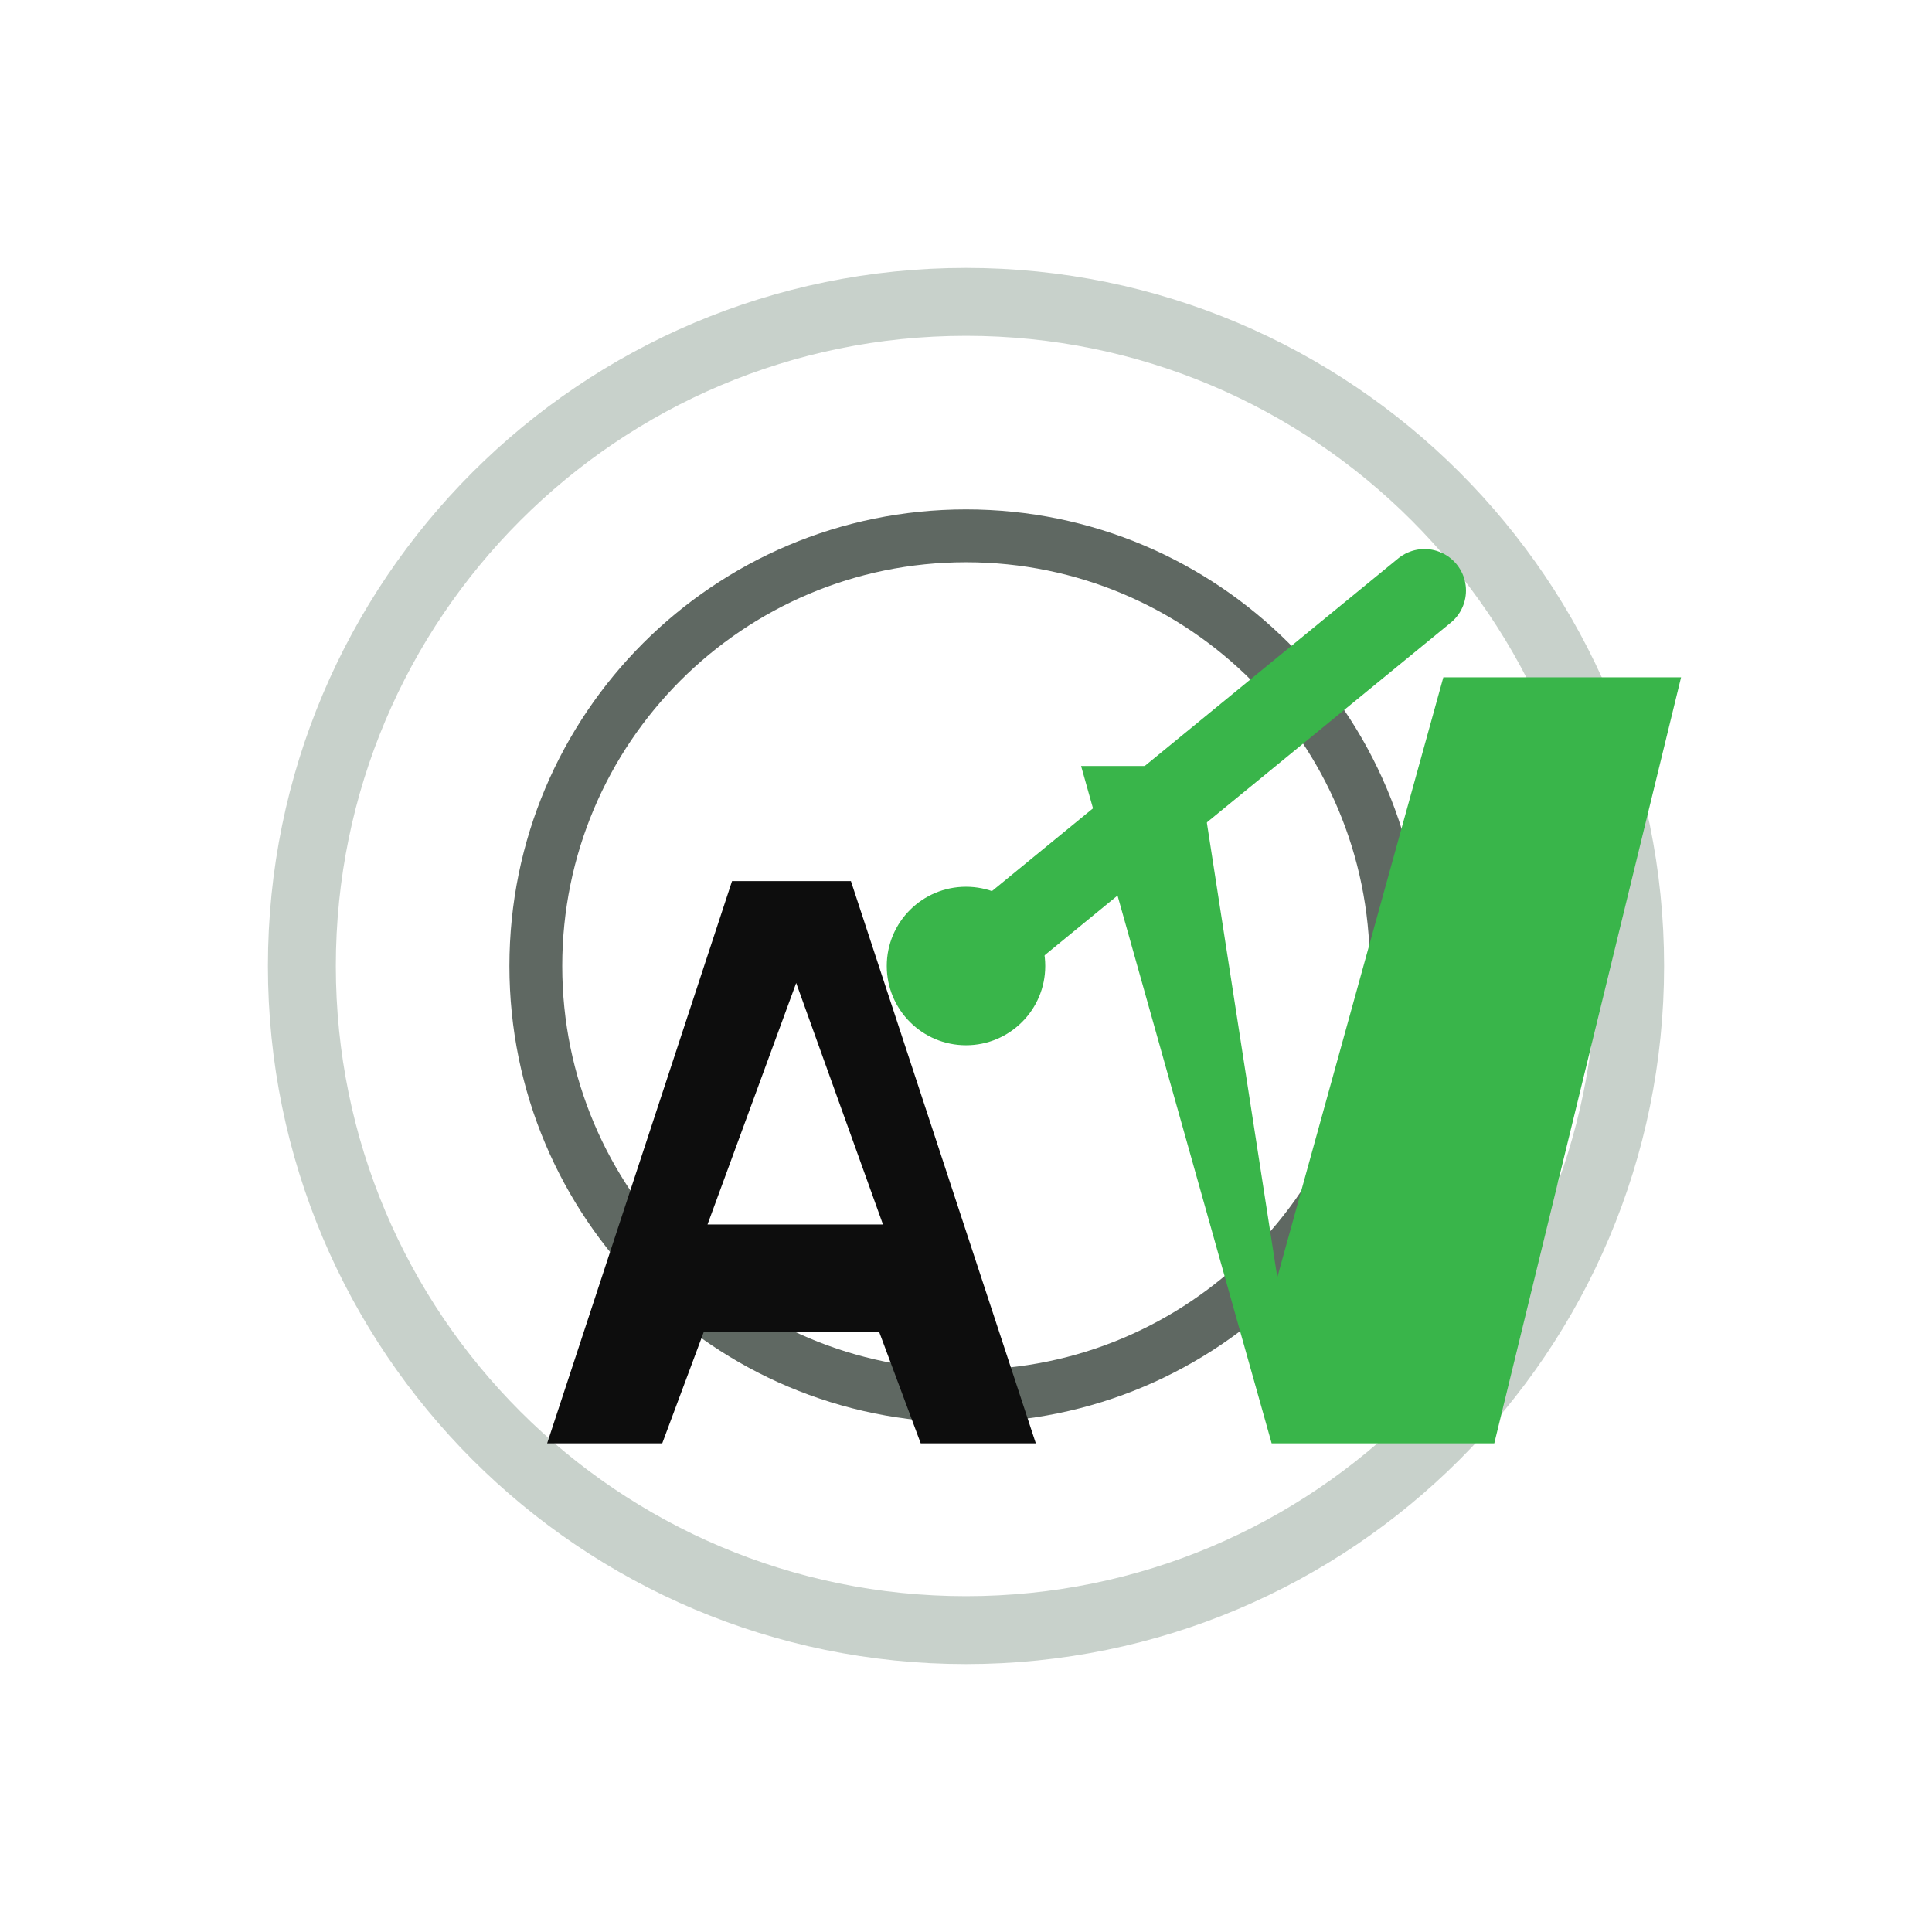
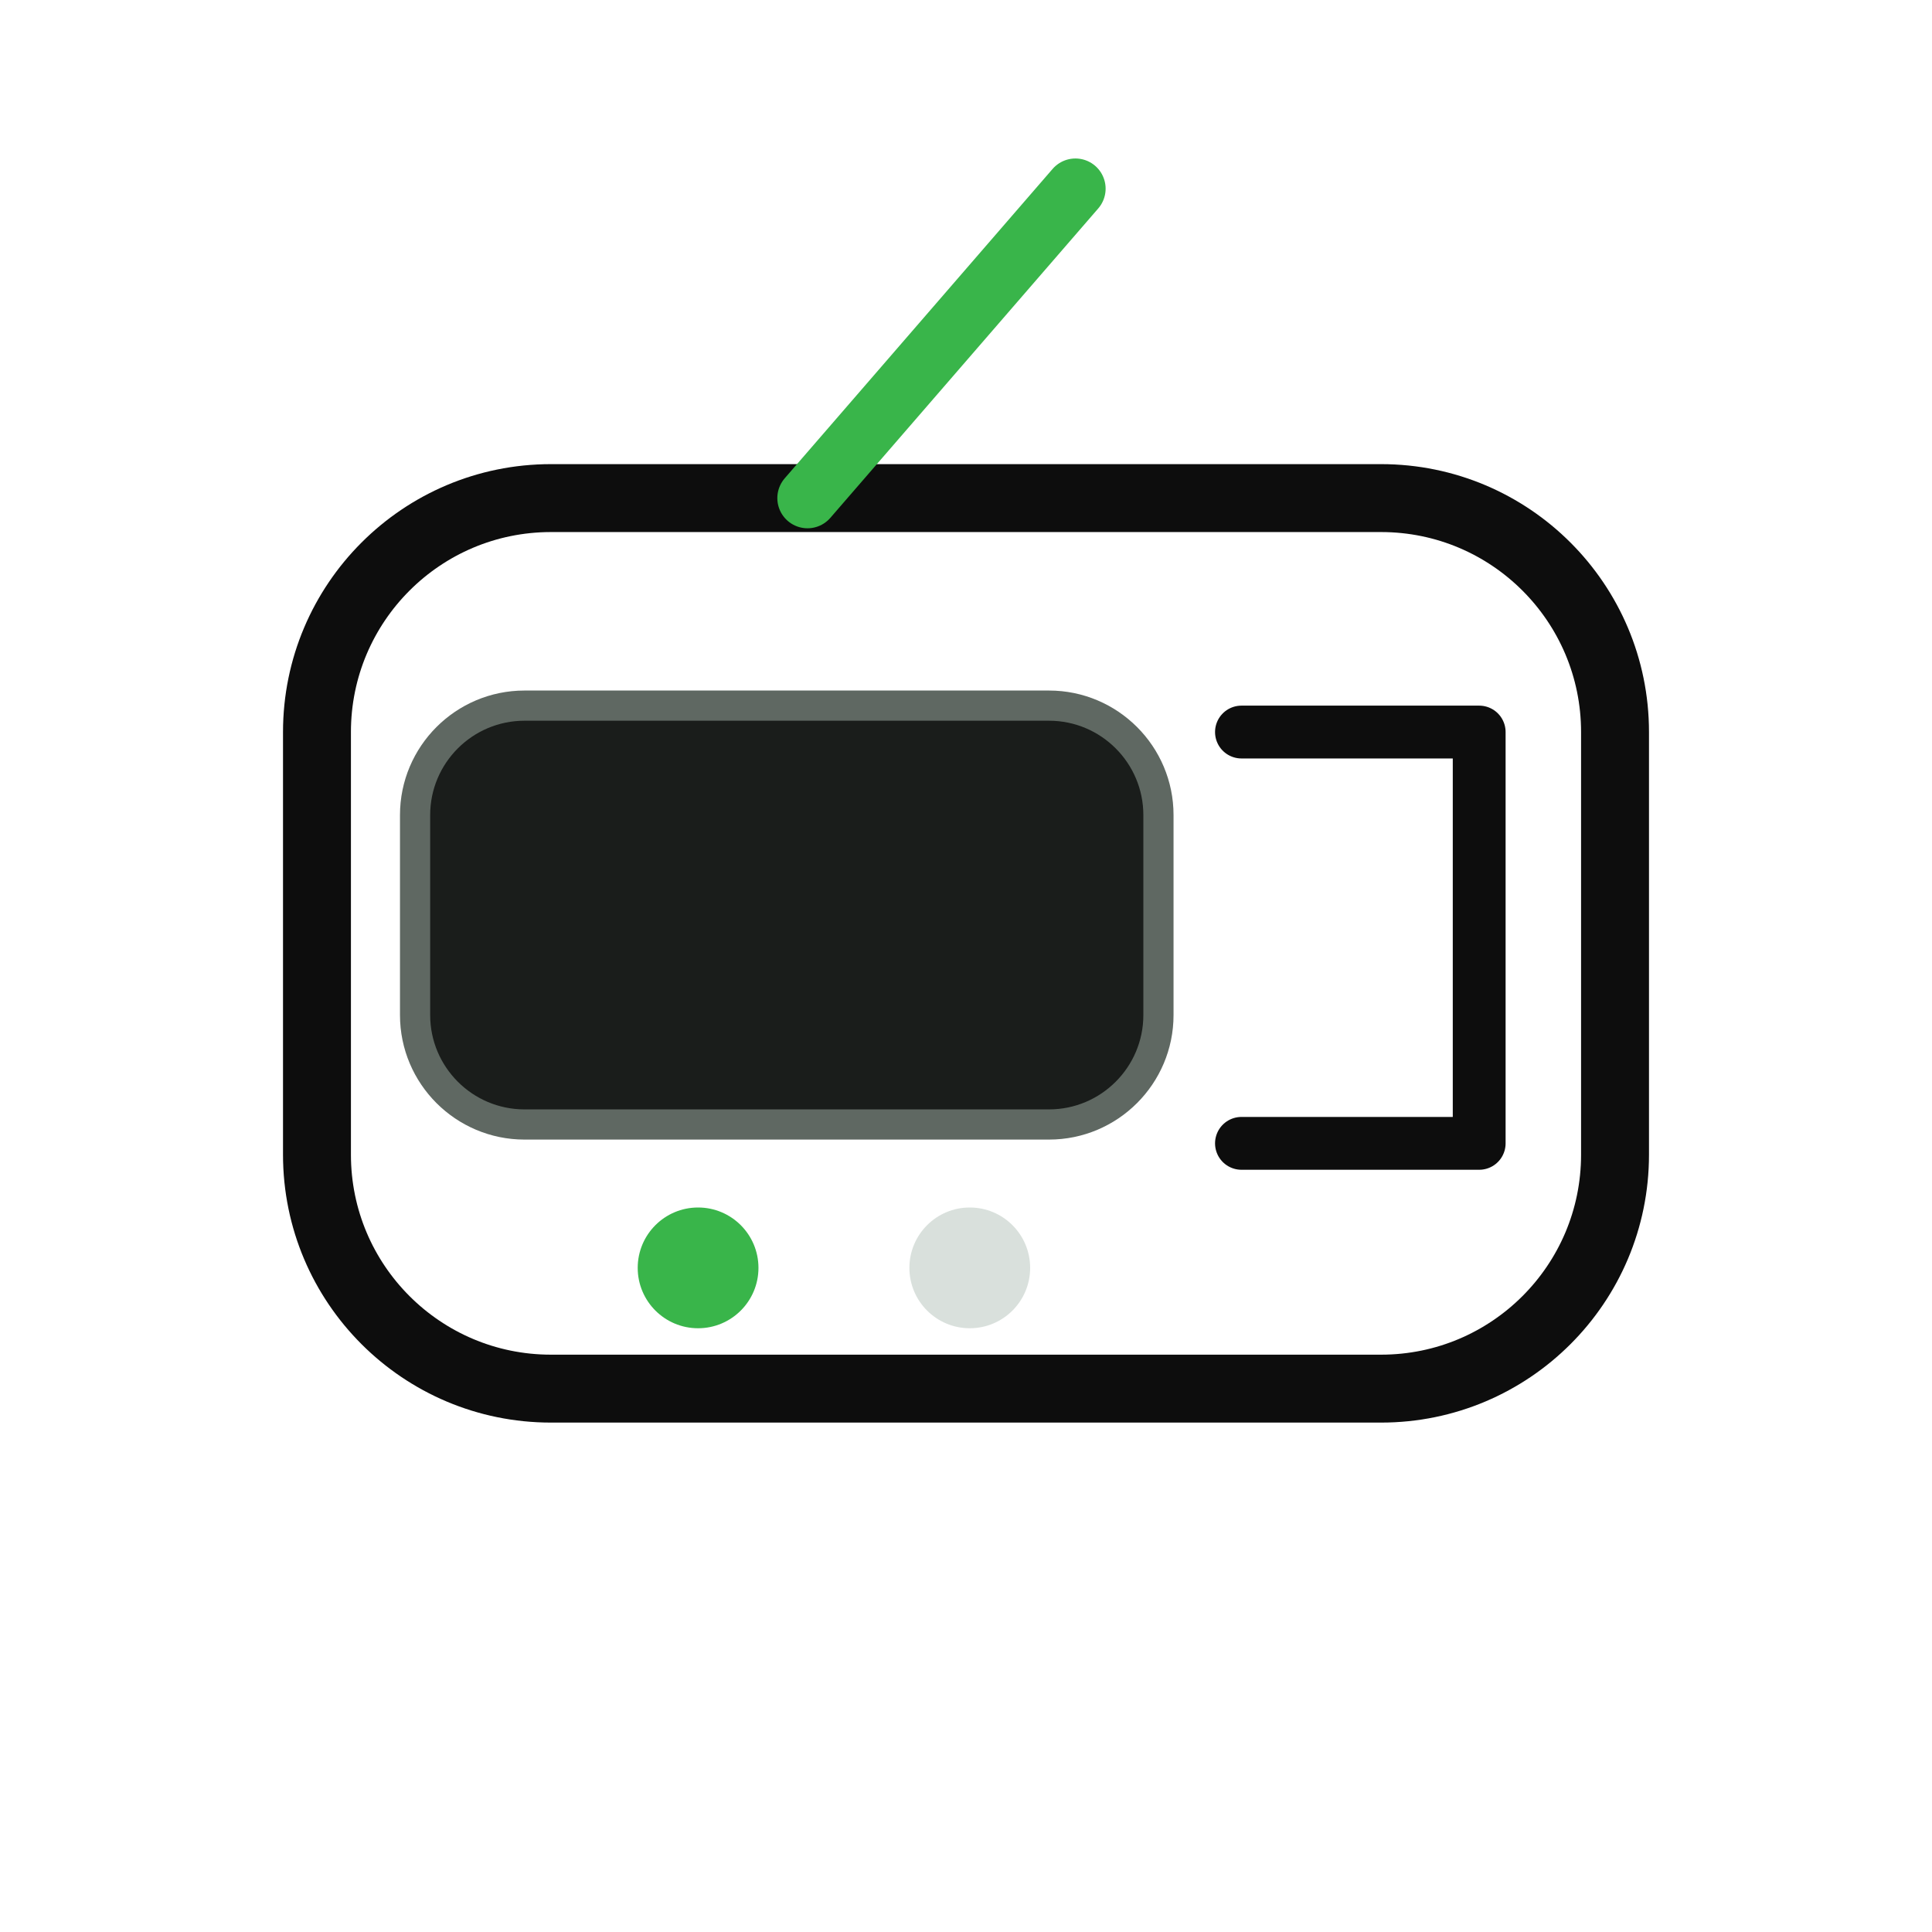
<svg xmlns="http://www.w3.org/2000/svg" width="512" height="512" viewBox="0 0 512 512" fill="none">
-   <circle cx="256" cy="256" r="176" stroke="#C8D1CB" stroke-width="18" />
-   <circle cx="256" cy="256" r="114" stroke="#5F6862" stroke-width="14" />
-   <path d="M256 256L377.5 156.5" stroke="#39B54A" stroke-width="22" stroke-linecap="round" />
-   <circle cx="256" cy="256" r="21" fill="#39B54A" />
-   <path d="M145 382.5L194 233.5H225.5L274.5 382.5H244L233 353H186.5L175.5 382.5H145ZM187.5 324.5H234L211 260.5L187.5 324.5Z" fill="#0D0D0D" />
-   <path d="M286.5 203L337 382.5H396L445.5 179.5H382.5L338.5 338.5L317.5 203H286.5Z" fill="#39B54A" />
+   <rect x="84" y="132" width="344" height="236" rx="62" stroke="#0D0D0D" stroke-width="18" />
+   <path d="M139 187H278C294 187 307 200 307 216V269C307 285 294 298 278 298H139C123 298 110 285 110 269V216C110 200 123 187 139 187Z" fill="#1A1D1B" stroke="#5F6862" stroke-width="8" />
+   <path d="M329 194H392V303H329" stroke="#0D0D0D" stroke-width="14" stroke-linecap="round" stroke-linejoin="round" />
+   <path d="M214 132L285 50" stroke="#39B54A" stroke-width="16" stroke-linecap="round" />
+   <circle cx="185" cy="336" r="16" fill="#39B54A" />
+   <circle cx="257" cy="336" r="16" fill="#D9E0DC" />
</svg>
